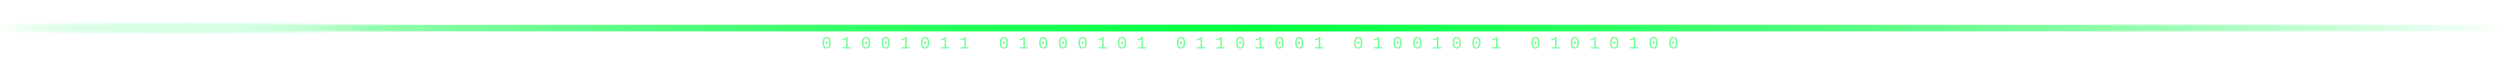
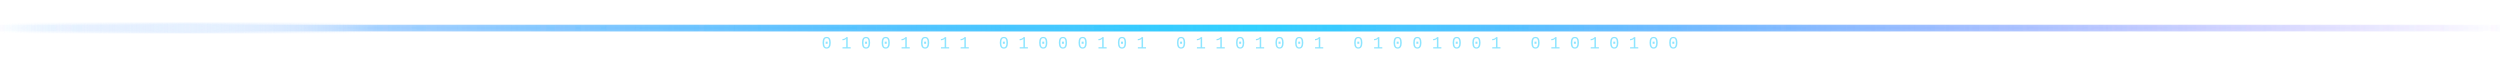
<svg xmlns="http://www.w3.org/2000/svg" viewBox="0 0 1600 36" width="1600" height="36" role="presentation" aria-hidden="true">
  <defs>
    <linearGradient id="l" x1="0" y1="0" x2="1" y2="0">
-       <stop offset="0" stop-color="#00ff41" stop-opacity="0" />
-       <stop offset="0.5" stop-color="#00ff41" />
-       <stop offset="1" stop-color="#00ff41" stop-opacity="0" />
+       <stop offset="0" stop-color="#2f7bff" stop-opacity="0" />
+       <stop offset="0.5" stop-color="#31d0ff" />
+       <stop offset="1" stop-color="#7c5cff" stop-opacity="0" />
    </linearGradient>
    <linearGradient id="p" x1="0" y1="0" x2="1" y2="0">
-       <stop offset="0" stop-color="#d7ffe3" stop-opacity="0" />
-       <stop offset="0.5" stop-color="#d7ffe3" />
-       <stop offset="1" stop-color="#d7ffe3" stop-opacity="0" />
+       <stop offset="0" stop-color="#e6f1ff" stop-opacity="0" />
+       <stop offset="0.5" stop-color="#e6f1ff" />
+       <stop offset="1" stop-color="#e6f1ff" stop-opacity="0" />
    </linearGradient>
    <filter id="g">
      <feGaussianBlur stdDeviation="2" result="b" />
      <feMerge>
        <feMergeNode in="b" />
        <feMergeNode in="SourceGraphic" />
      </feMerge>
    </filter>
    <clipPath id="k">
      <rect width="1600" height="36" />
    </clipPath>
  </defs>
  <g clip-path="url(#k)">
    <rect x="0" y="16" width="1600" height="4" fill="url(#l)" filter="url(#g)" />
    <rect y="15" width="240" height="6" fill="url(#p)" filter="url(#g)">
      <animate attributeName="x" from="-240" to="1600" dur="4s" repeatCount="indefinite" />
    </rect>
-     <text x="800" y="31" text-anchor="middle" font-family="'Courier New','SF Mono',Menlo,Consolas,monospace" font-size="11" fill="#00ff41" fill-opacity="0.55" letter-spacing="6">01001011 01000101 01101001 01001001 01010100</text>
+     <text x="800" y="31" text-anchor="middle" font-family="'Courier New','SF Mono',Menlo,Consolas,monospace" font-size="11" fill="#31d0ff" fill-opacity="0.55" letter-spacing="6">01001011 01000101 01101001 01001001 01010100</text>
  </g>
</svg>
